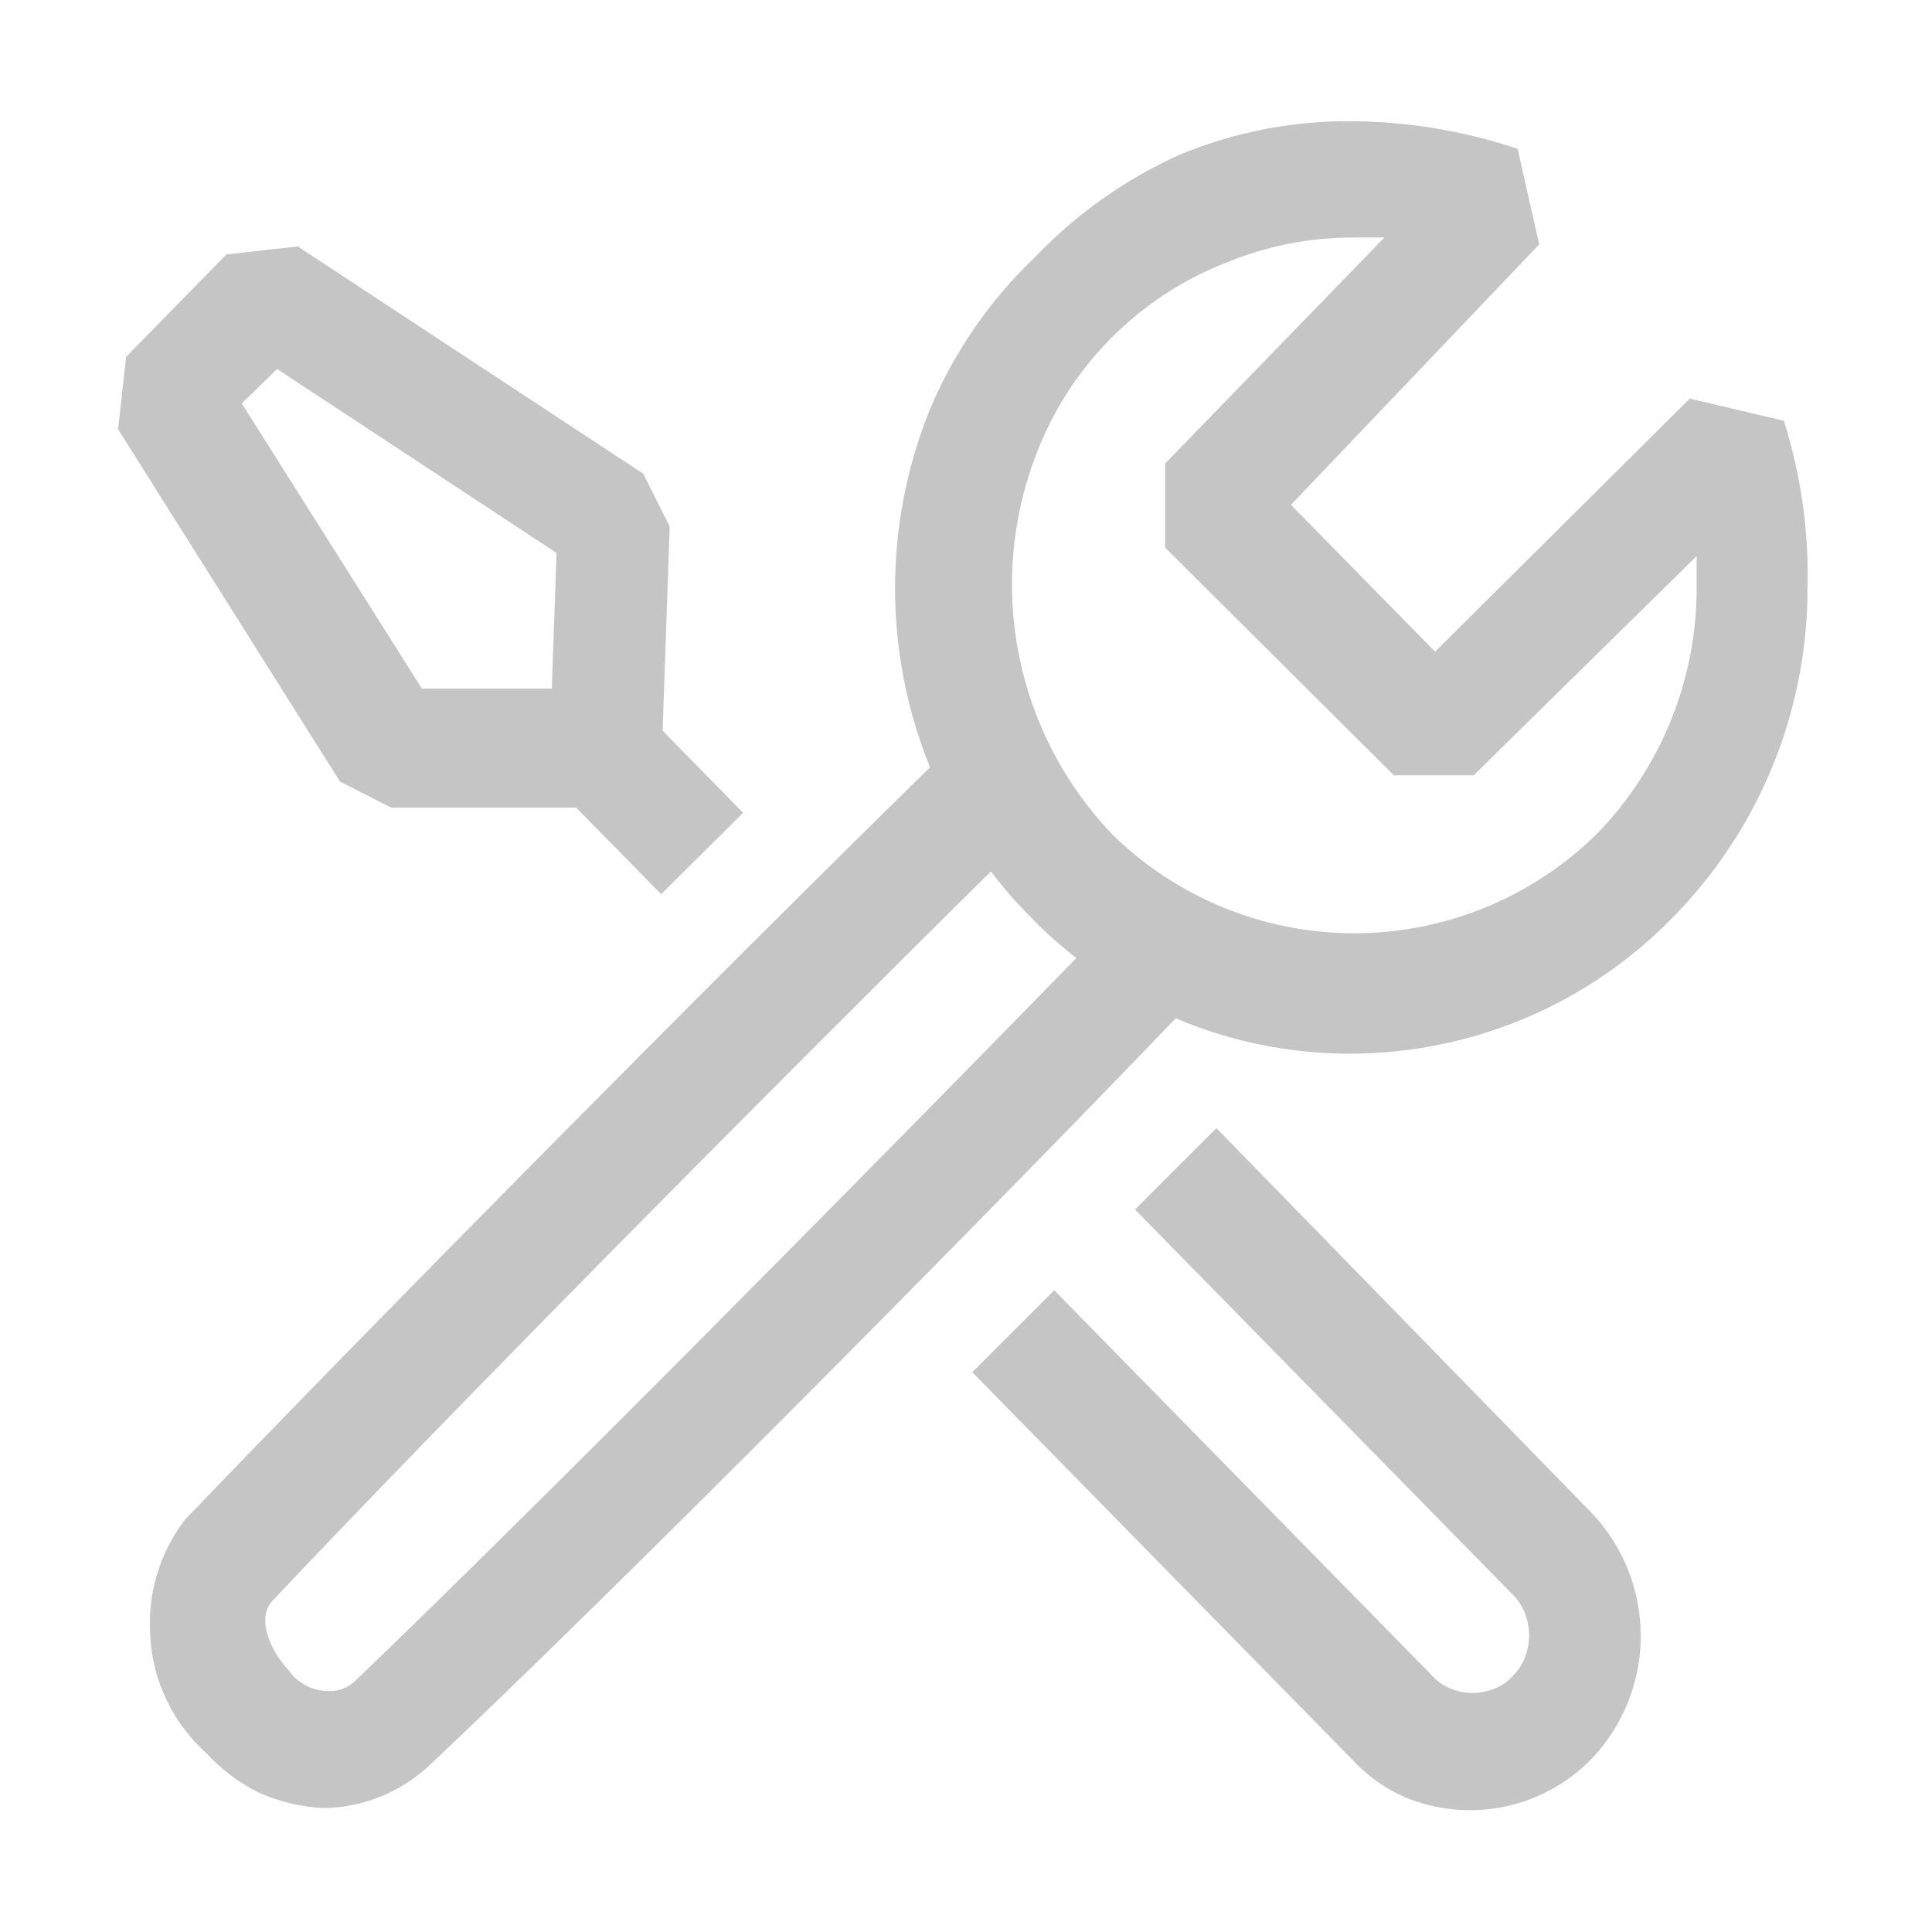
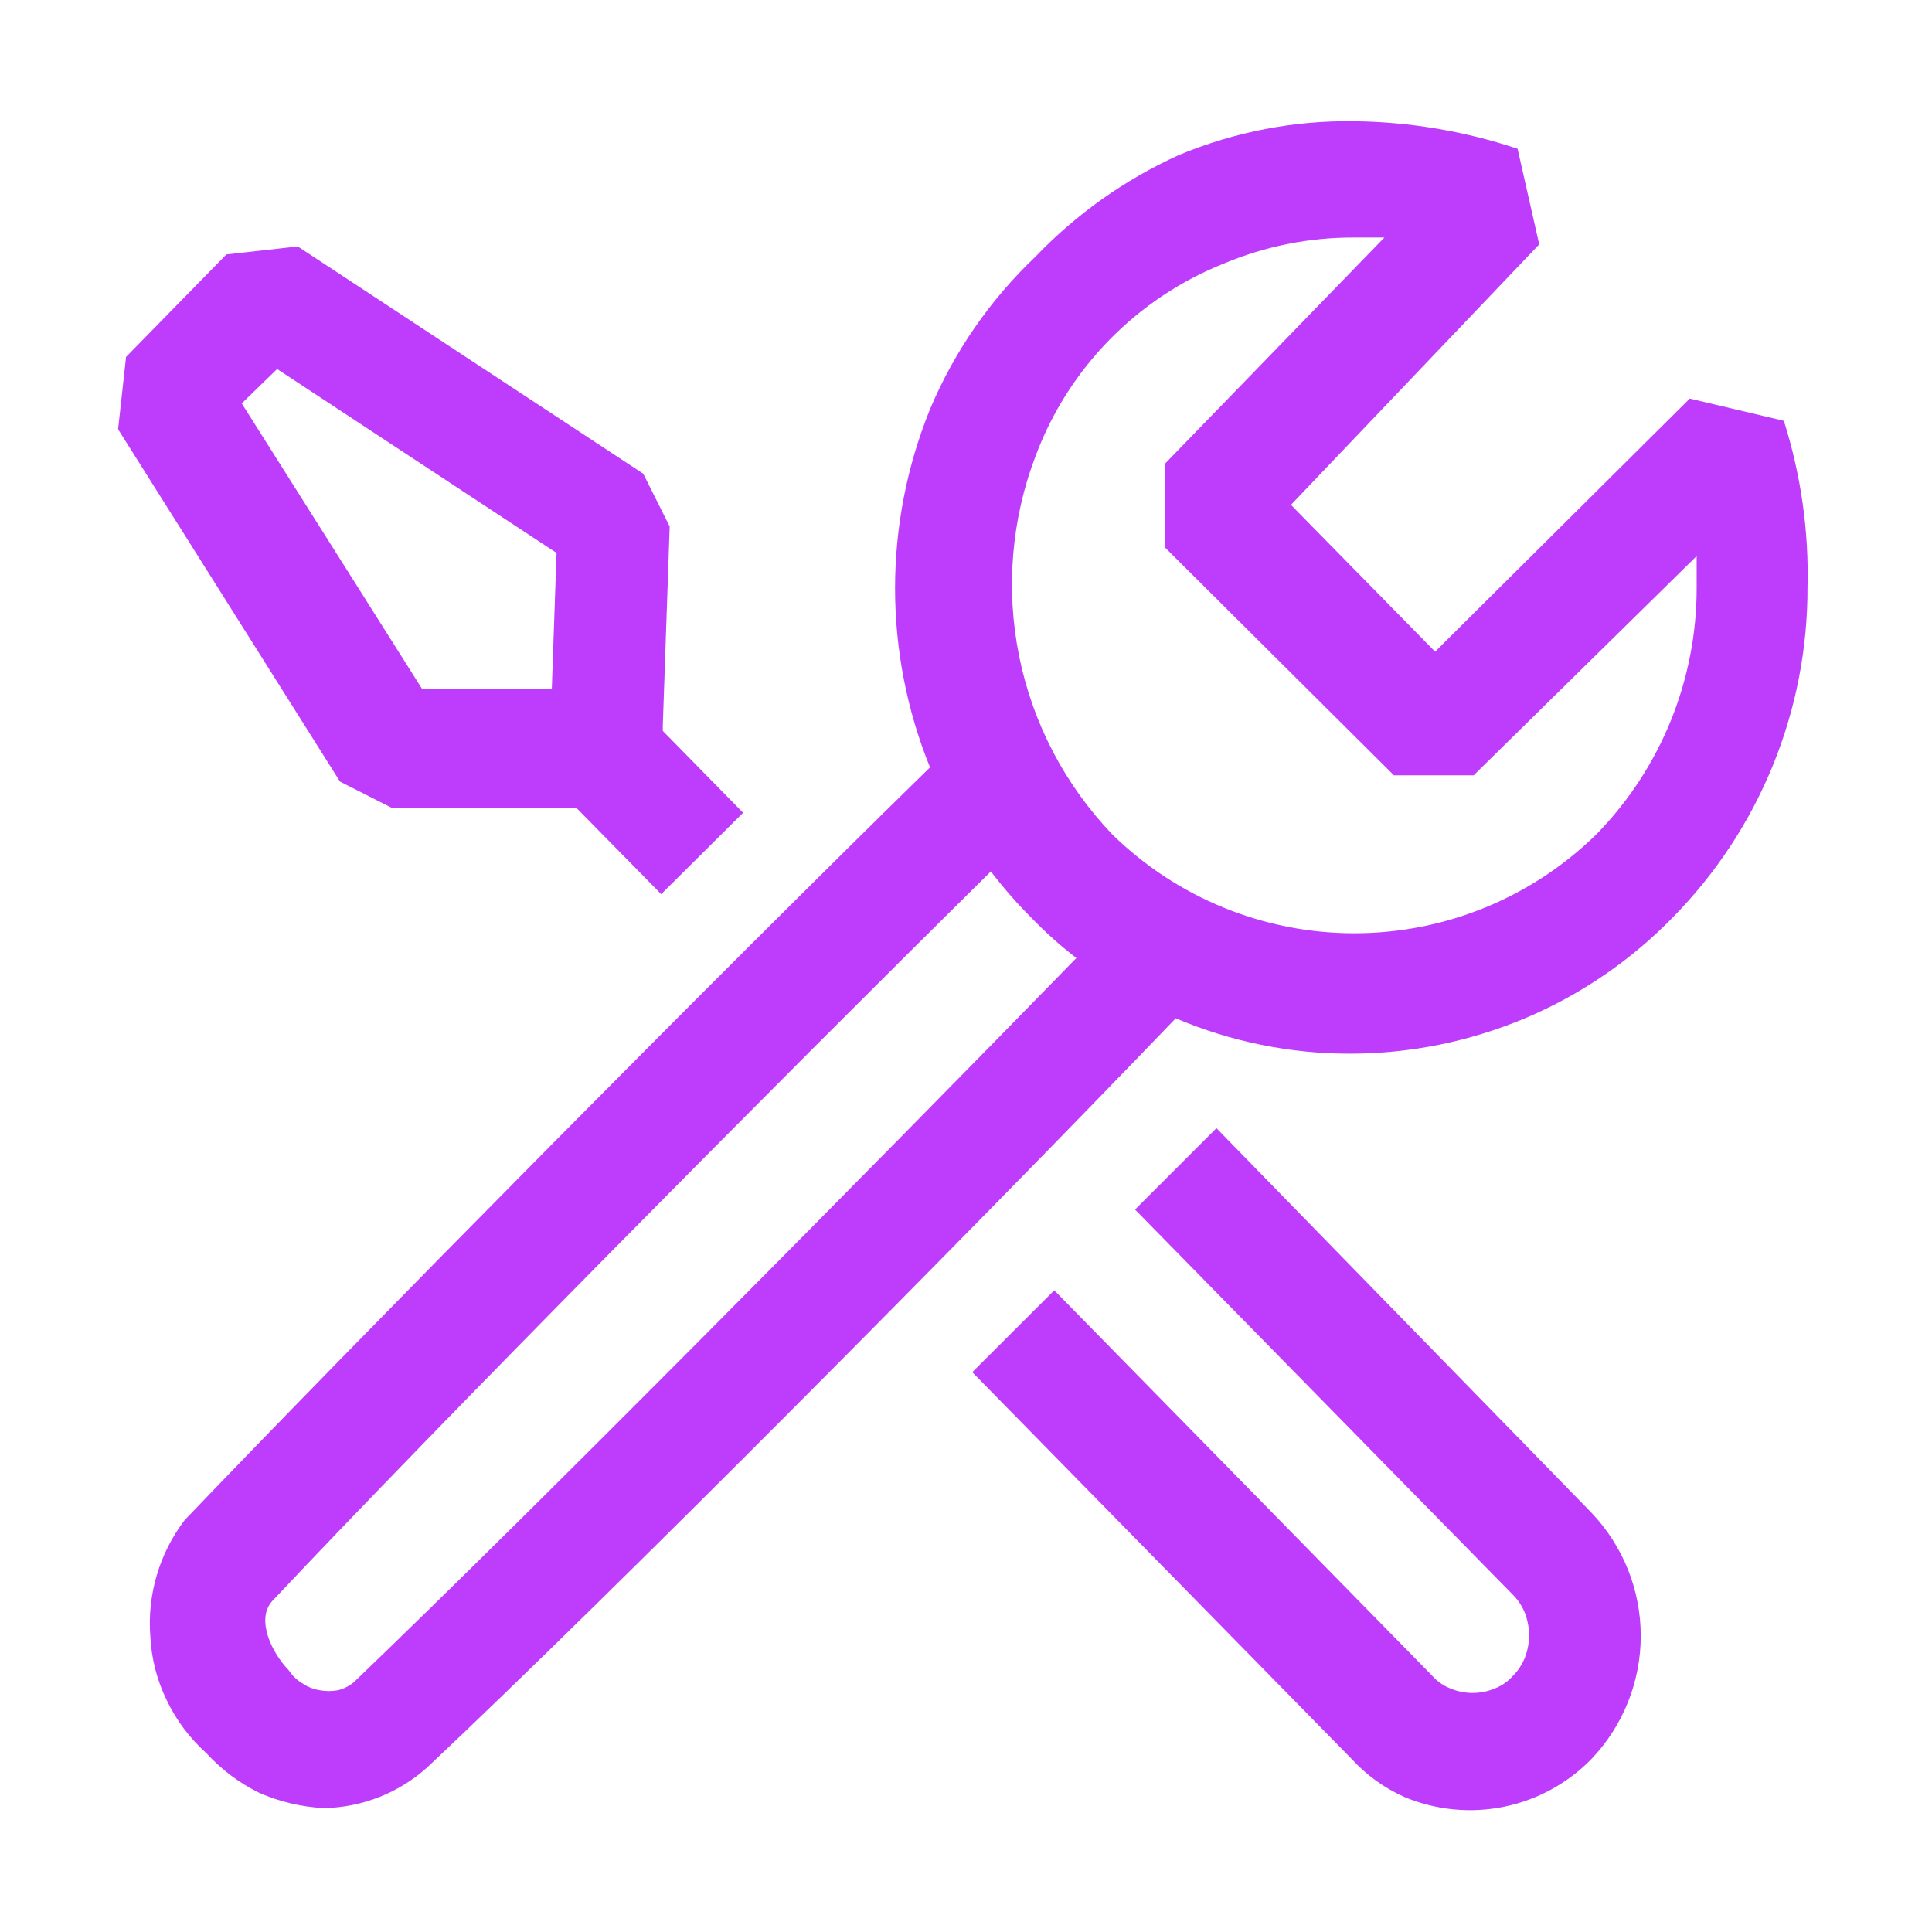
<svg xmlns="http://www.w3.org/2000/svg" width="16" height="16" viewBox="0 0 16 16" fill="none">
-   <path fill-rule="evenodd" clip-rule="evenodd" d="M14.773 3.485L13.994 3.301L11.885 5.397L10.691 4.181L12.747 2.024L12.568 1.232C12.133 1.087 11.678 1.01 11.22 1.004C10.72 0.996 10.224 1.092 9.763 1.284C9.318 1.486 8.915 1.771 8.577 2.124C8.201 2.481 7.903 2.911 7.702 3.389C7.316 4.34 7.316 5.404 7.702 6.355C5.913 8.105 2.96 11.093 1.529 12.589C1.32 12.864 1.218 13.207 1.245 13.552C1.254 13.736 1.3 13.916 1.381 14.081C1.46 14.247 1.572 14.396 1.709 14.519C1.833 14.654 1.981 14.766 2.146 14.847C2.316 14.922 2.499 14.965 2.684 14.974C3 14.968 3.303 14.848 3.538 14.637C5.086 13.18 8.052 10.188 9.737 8.433C10.194 8.627 10.685 8.727 11.181 8.726C11.68 8.726 12.174 8.625 12.634 8.431C13.094 8.236 13.51 7.951 13.858 7.593C14.573 6.864 14.972 5.884 14.969 4.863C14.981 4.396 14.914 3.93 14.773 3.485ZM2.934 13.928C2.895 13.962 2.848 13.986 2.798 13.998C2.749 14.007 2.699 14.007 2.649 13.998C2.598 13.99 2.548 13.971 2.505 13.941C2.459 13.914 2.42 13.877 2.391 13.832C2.251 13.688 2.12 13.416 2.251 13.263C3.621 11.806 6.442 8.958 8.206 7.217C8.307 7.349 8.416 7.475 8.534 7.593C8.652 7.716 8.779 7.83 8.914 7.934C7.208 9.684 4.426 12.498 2.934 13.928ZM14.051 4.863C14.053 5.628 13.755 6.364 13.219 6.911C12.684 7.435 11.965 7.729 11.216 7.729C10.466 7.729 9.747 7.435 9.212 6.911C8.82 6.501 8.552 5.989 8.44 5.434C8.328 4.879 8.375 4.303 8.577 3.774C8.712 3.414 8.921 3.086 9.19 2.812C9.459 2.538 9.782 2.323 10.139 2.181C10.479 2.039 10.843 1.966 11.211 1.967H11.465L9.649 3.839V4.535L11.544 6.421H12.204L14.051 4.605V4.863ZM3.24 6.688H4.771L5.476 7.405L6.154 6.731L5.489 6.053V6.009L5.546 4.36L5.327 3.923L2.466 2.041L1.875 2.107L1.044 2.956L0.978 3.555L2.816 6.473L3.24 6.688ZM2.295 3.056L4.609 4.579L4.57 5.703H3.494L2.002 3.341L2.295 3.056ZM9.4 10.017L10.074 9.343L13.18 12.528C13.442 12.803 13.588 13.168 13.588 13.548C13.588 13.927 13.442 14.292 13.18 14.567C12.983 14.769 12.73 14.907 12.454 14.963C12.178 15.019 11.891 14.991 11.631 14.882C11.465 14.808 11.316 14.701 11.194 14.567L8.052 11.364L8.731 10.686L11.863 13.88C11.905 13.927 11.958 13.963 12.016 13.985C12.131 14.032 12.26 14.032 12.375 13.985C12.434 13.963 12.486 13.927 12.528 13.88C12.572 13.837 12.606 13.784 12.629 13.727C12.651 13.668 12.663 13.606 12.664 13.543C12.663 13.48 12.651 13.418 12.629 13.359C12.606 13.302 12.572 13.25 12.528 13.206L9.4 10.017Z" fill="#C5C5C5" />
+   <path fill-rule="evenodd" clip-rule="evenodd" d="M14.773 3.485L13.994 3.301L11.885 5.397L10.691 4.181L12.747 2.024L12.568 1.232C12.133 1.087 11.678 1.01 11.22 1.004C10.72 0.996 10.224 1.092 9.763 1.284C9.318 1.486 8.915 1.771 8.577 2.124C8.201 2.481 7.903 2.911 7.702 3.389C7.316 4.34 7.316 5.404 7.702 6.355C5.913 8.105 2.96 11.093 1.529 12.589C1.32 12.864 1.218 13.207 1.245 13.552C1.254 13.736 1.3 13.916 1.381 14.081C1.46 14.247 1.572 14.396 1.709 14.519C1.833 14.654 1.981 14.766 2.146 14.847C2.316 14.922 2.499 14.965 2.684 14.974C3 14.968 3.303 14.848 3.538 14.637C5.086 13.18 8.052 10.188 9.737 8.433C10.194 8.627 10.685 8.727 11.181 8.726C11.68 8.726 12.174 8.625 12.634 8.431C13.094 8.236 13.51 7.951 13.858 7.593C14.573 6.864 14.972 5.884 14.969 4.863C14.981 4.396 14.914 3.93 14.773 3.485ZM2.934 13.928C2.895 13.962 2.848 13.986 2.798 13.998C2.749 14.007 2.699 14.007 2.649 13.998C2.598 13.99 2.548 13.971 2.505 13.941C2.459 13.914 2.42 13.877 2.391 13.832C2.251 13.688 2.12 13.416 2.251 13.263C3.621 11.806 6.442 8.958 8.206 7.217C8.307 7.349 8.416 7.475 8.534 7.593C8.652 7.716 8.779 7.83 8.914 7.934C7.208 9.684 4.426 12.498 2.934 13.928ZM14.051 4.863C14.053 5.628 13.755 6.364 13.219 6.911C12.684 7.435 11.965 7.729 11.216 7.729C10.466 7.729 9.747 7.435 9.212 6.911C8.82 6.501 8.552 5.989 8.44 5.434C8.328 4.879 8.375 4.303 8.577 3.774C8.712 3.414 8.921 3.086 9.19 2.812C9.459 2.538 9.782 2.323 10.139 2.181C10.479 2.039 10.843 1.966 11.211 1.967H11.465L9.649 3.839V4.535L11.544 6.421H12.204L14.051 4.605V4.863ZM3.24 6.688H4.771L5.476 7.405L6.154 6.731L5.489 6.053V6.009L5.546 4.36L5.327 3.923L2.466 2.041L1.875 2.107L1.044 2.956L0.978 3.555L2.816 6.473L3.24 6.688ZM2.295 3.056L4.609 4.579L4.57 5.703H3.494L2.002 3.341L2.295 3.056ZM9.4 10.017L10.074 9.343L13.18 12.528C13.442 12.803 13.588 13.168 13.588 13.548C13.588 13.927 13.442 14.292 13.18 14.567C12.983 14.769 12.73 14.907 12.454 14.963C12.178 15.019 11.891 14.991 11.631 14.882C11.465 14.808 11.316 14.701 11.194 14.567L8.052 11.364L8.731 10.686L11.863 13.88C11.905 13.927 11.958 13.963 12.016 13.985C12.131 14.032 12.26 14.032 12.375 13.985C12.434 13.963 12.486 13.927 12.528 13.88C12.572 13.837 12.606 13.784 12.629 13.727C12.651 13.668 12.663 13.606 12.664 13.543C12.663 13.48 12.651 13.418 12.629 13.359C12.606 13.302 12.572 13.25 12.528 13.206L9.4 10.017Z" fill="#be3dfc" />
</svg>
